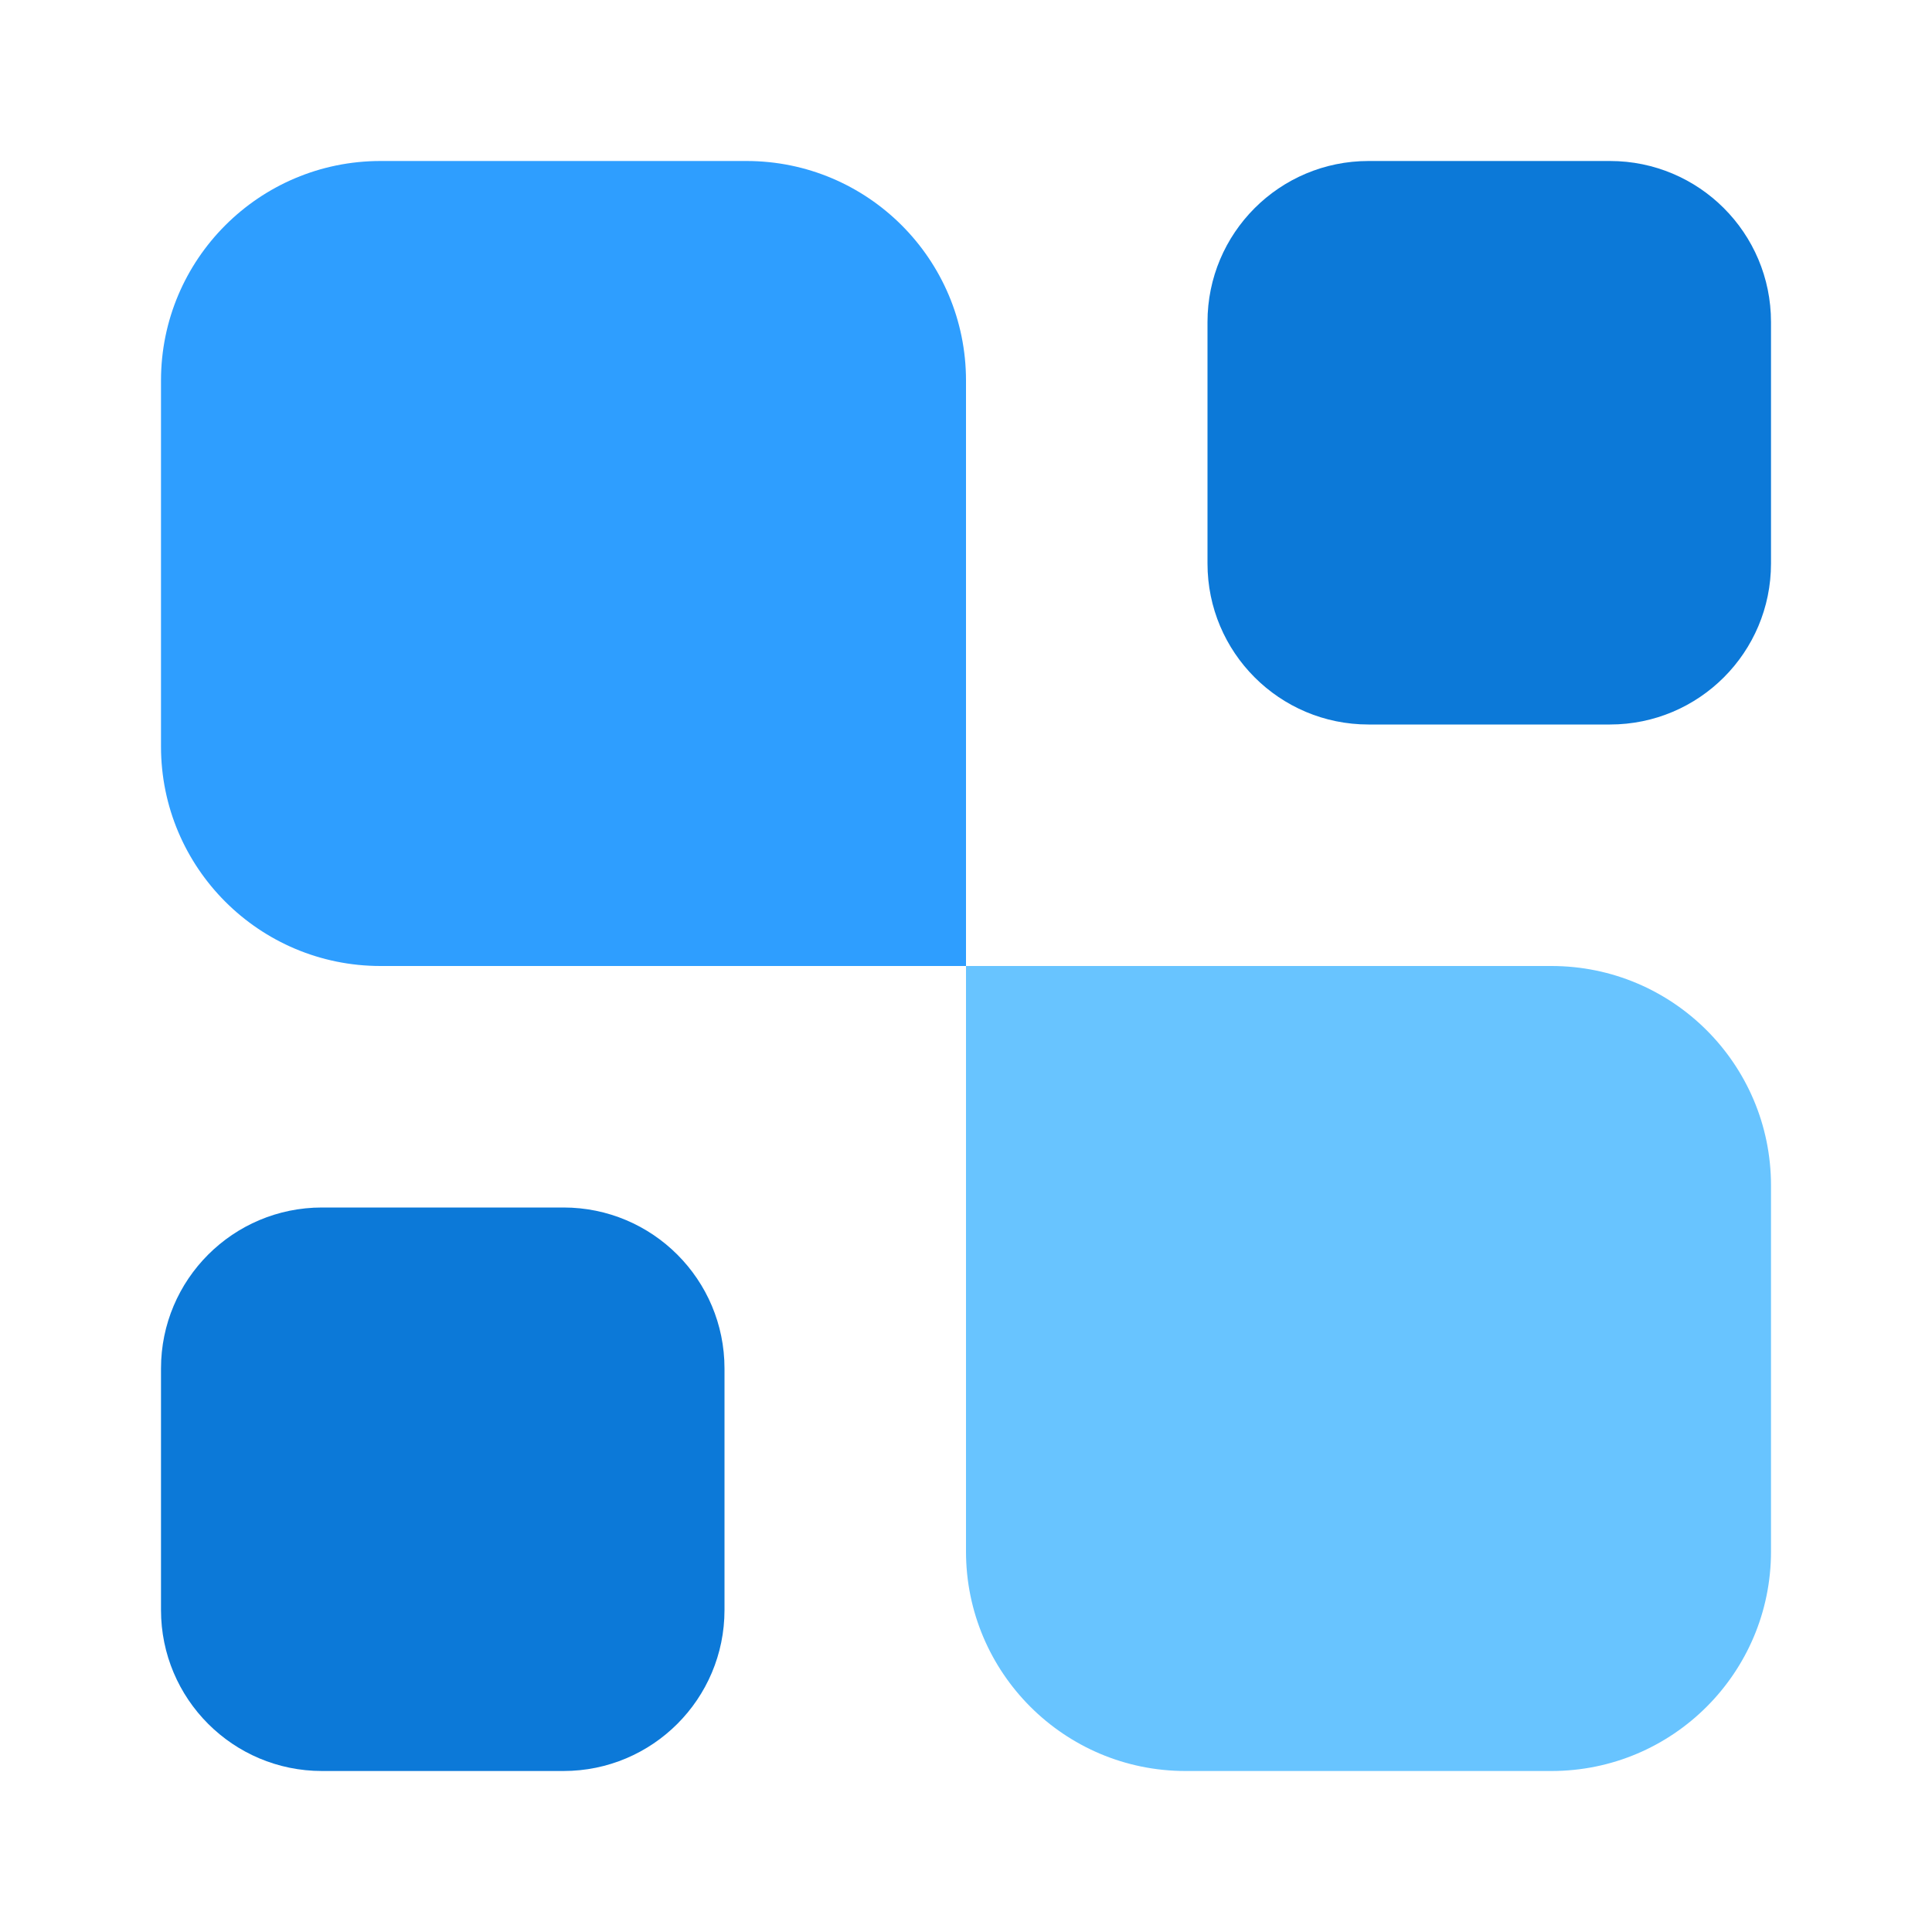
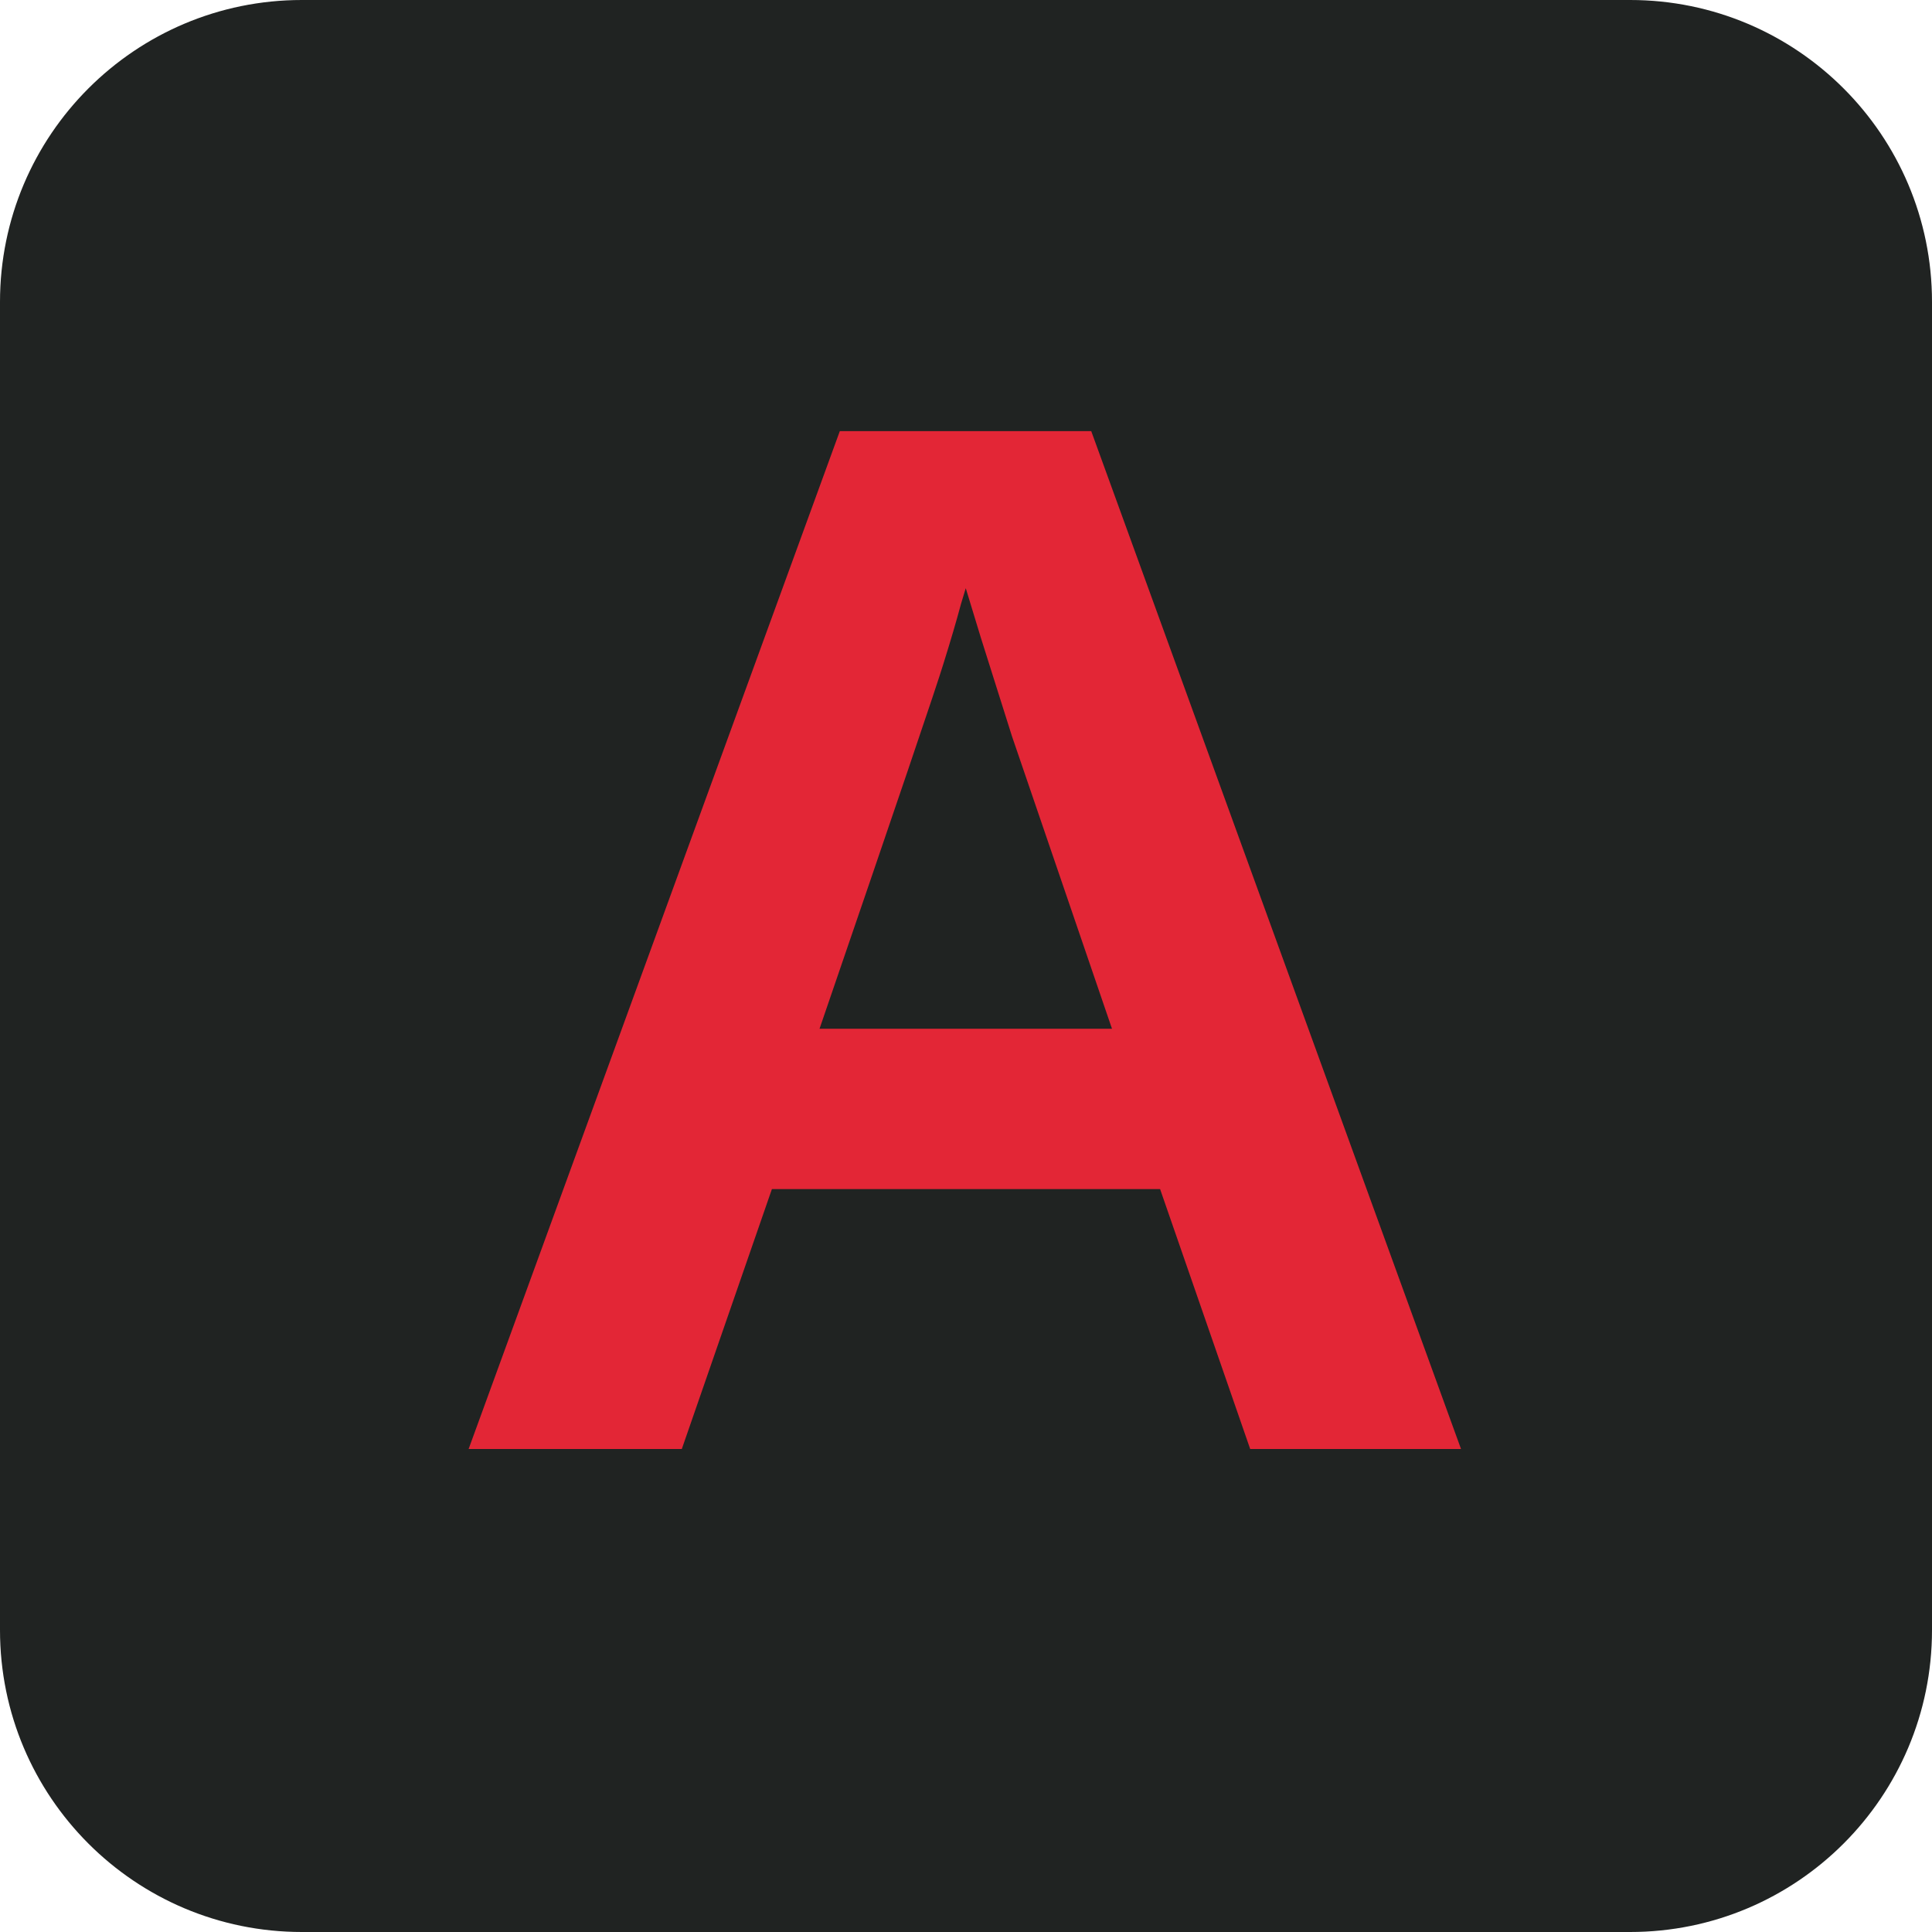
- <svg xmlns="http://www.w3.org/2000/svg" width="24" height="24" viewBox="0 0 24 24" fill="none">
-   <path d="M22 19.273C22 20.779 20.779 22 19.273 22H14.727C13.221 22 12 20.779 12 19.273V12H19.273C20.779 12 22 13.221 22 14.727V19.273Z" fill="#68C4FF" />
-   <path d="M20 2C21.105 2 22 2.895 22 4V7C22 8.105 21.105 9 20 9H17C15.895 9 15 8.105 15 7V4C15 2.895 15.895 2 17 2H20Z" fill="#0C79D8" />
-   <path d="M7 15C8.105 15 9 15.895 9 17V20C9 21.105 8.105 22 7 22H4C2.895 22 2 21.105 2 20V17C2 15.895 2.895 15 4 15H7Z" fill="#0C79D8" />
-   <path d="M12 12H4.727C3.221 12 2 10.779 2 9.273V4.727C2 3.221 3.221 2 4.727 2H9.273C10.779 2 12 3.221 12 4.727V12Z" fill="#2E9EFF" />
+ <svg xmlns="http://www.w3.org/2000/svg" viewBox="0 0 64 64">
+   <rect width="64" height="64" rx="10" fill="#202322" />
+   <text x="32" y="48" text-anchor="middle" font-family="Arial,sans-serif" font-size="49" font-weight="700" fill="#e32636">A</text>
</svg>
